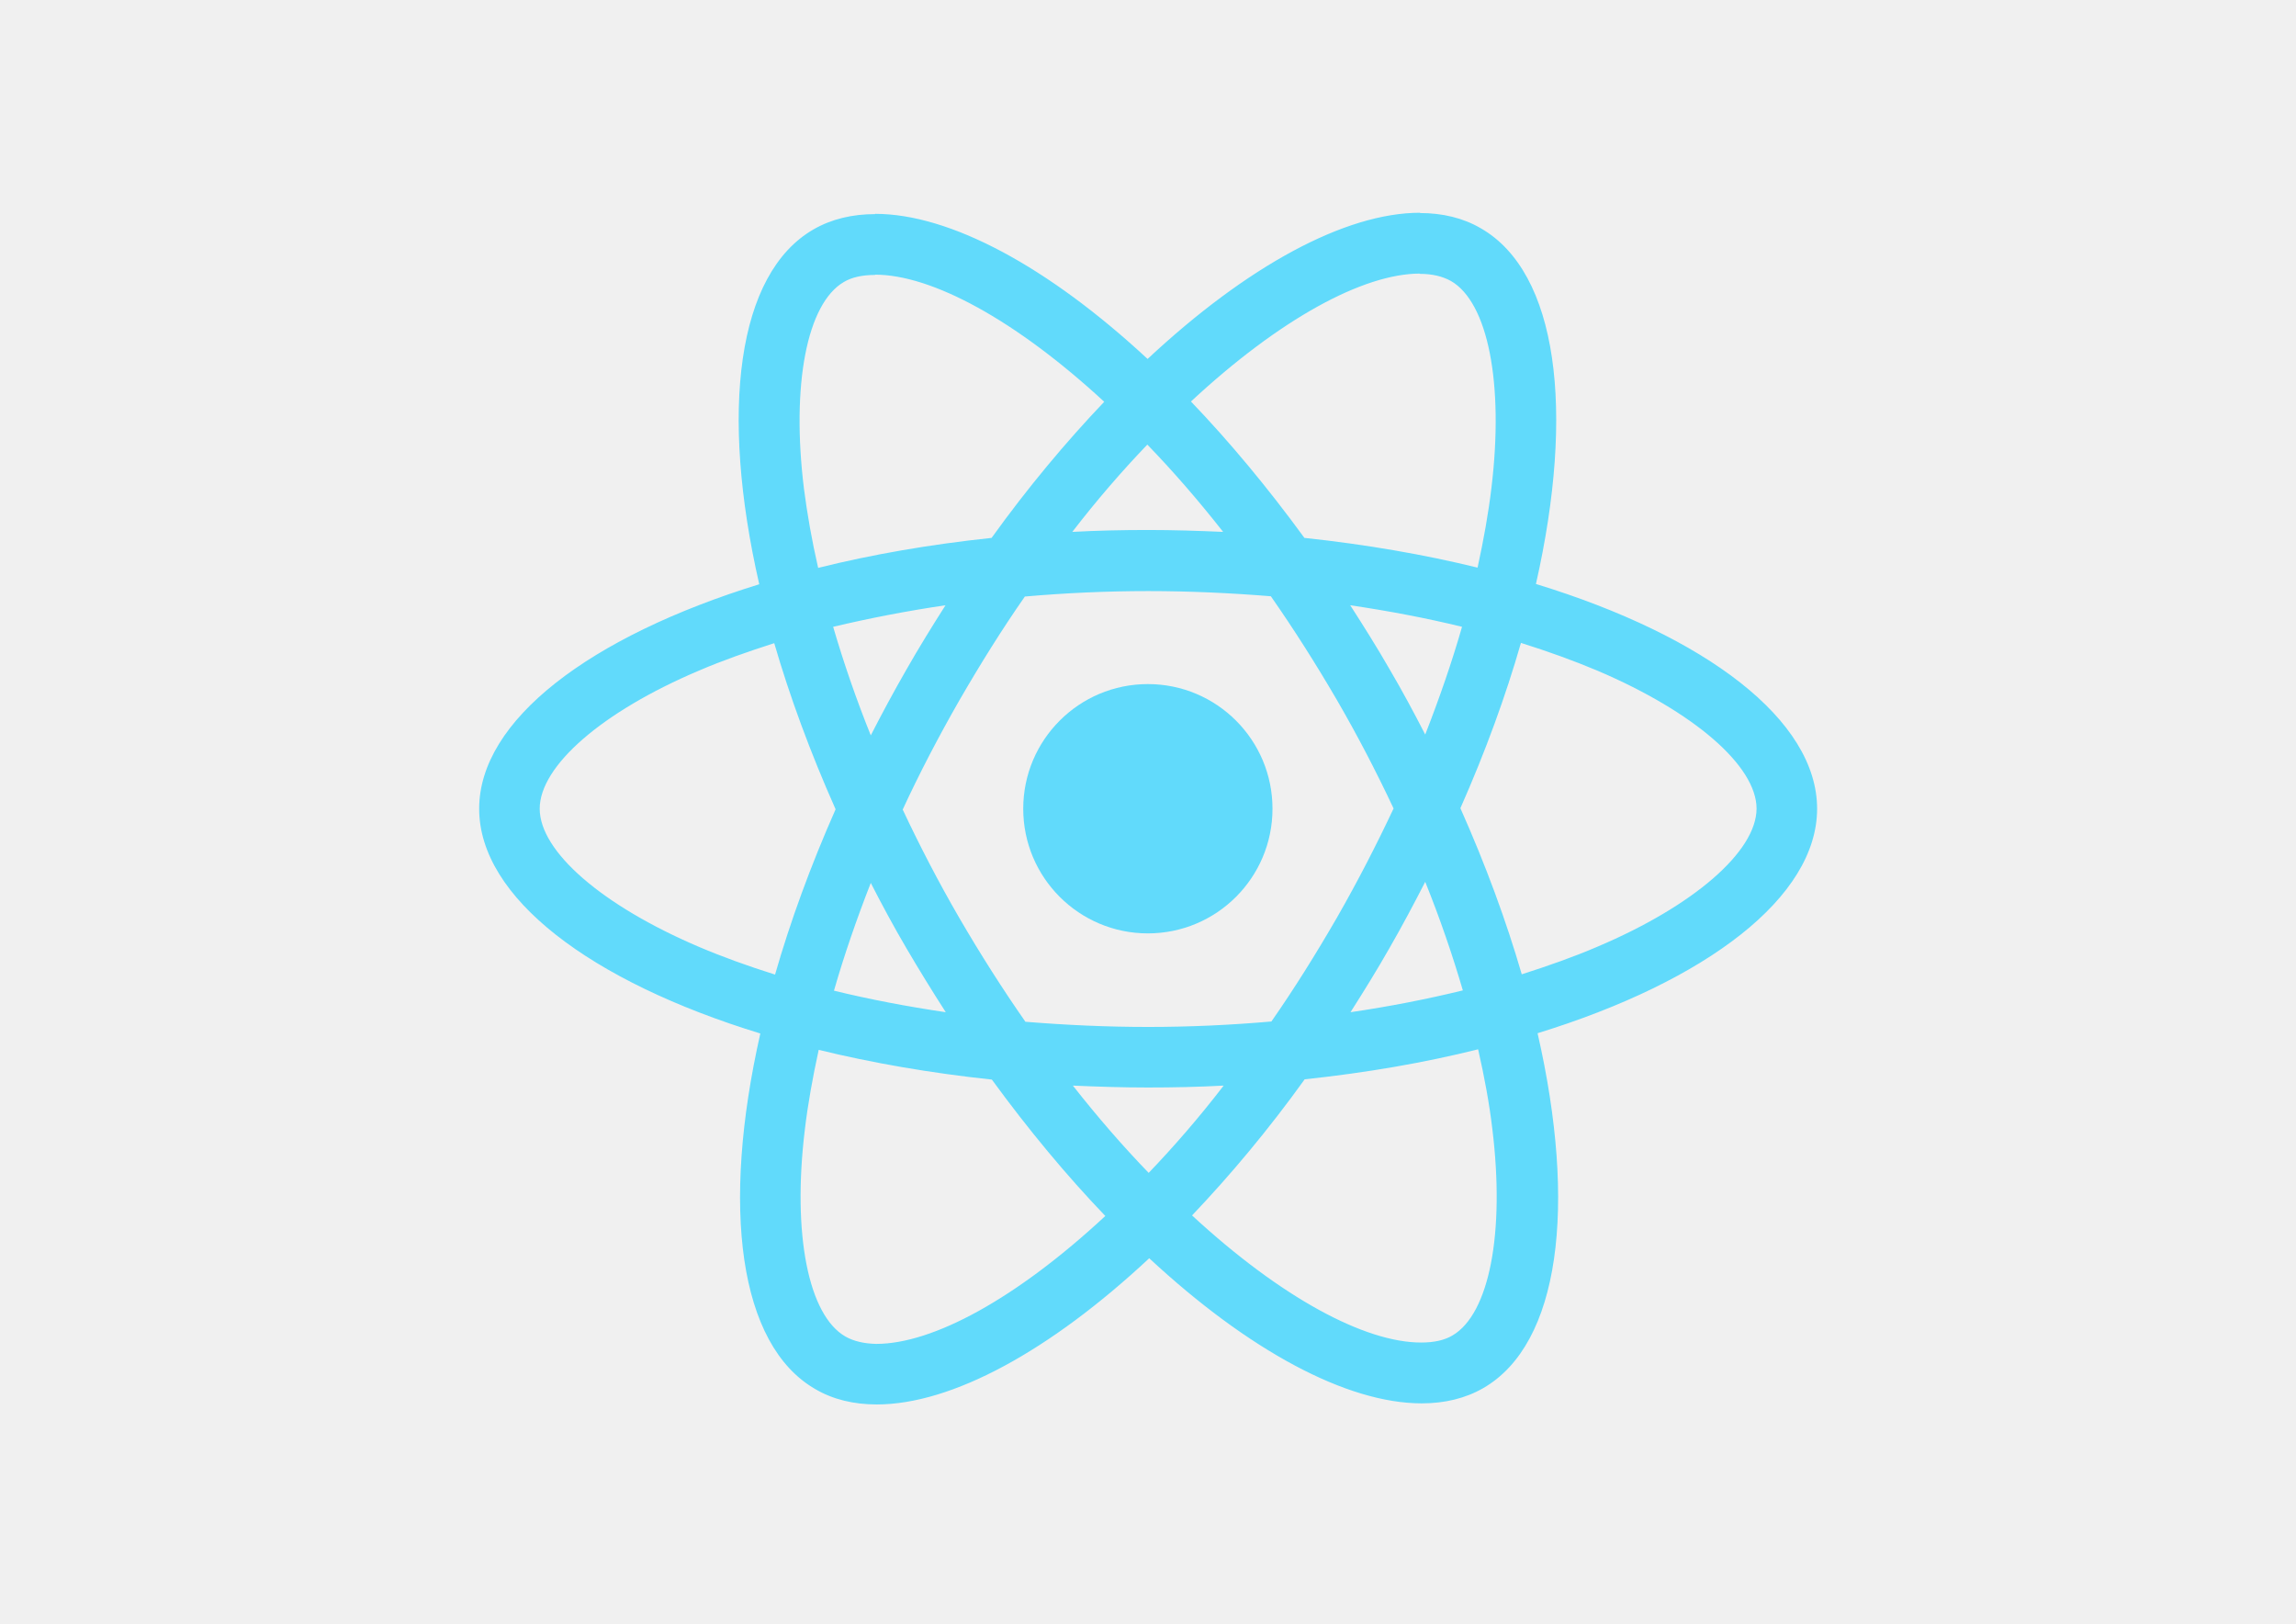
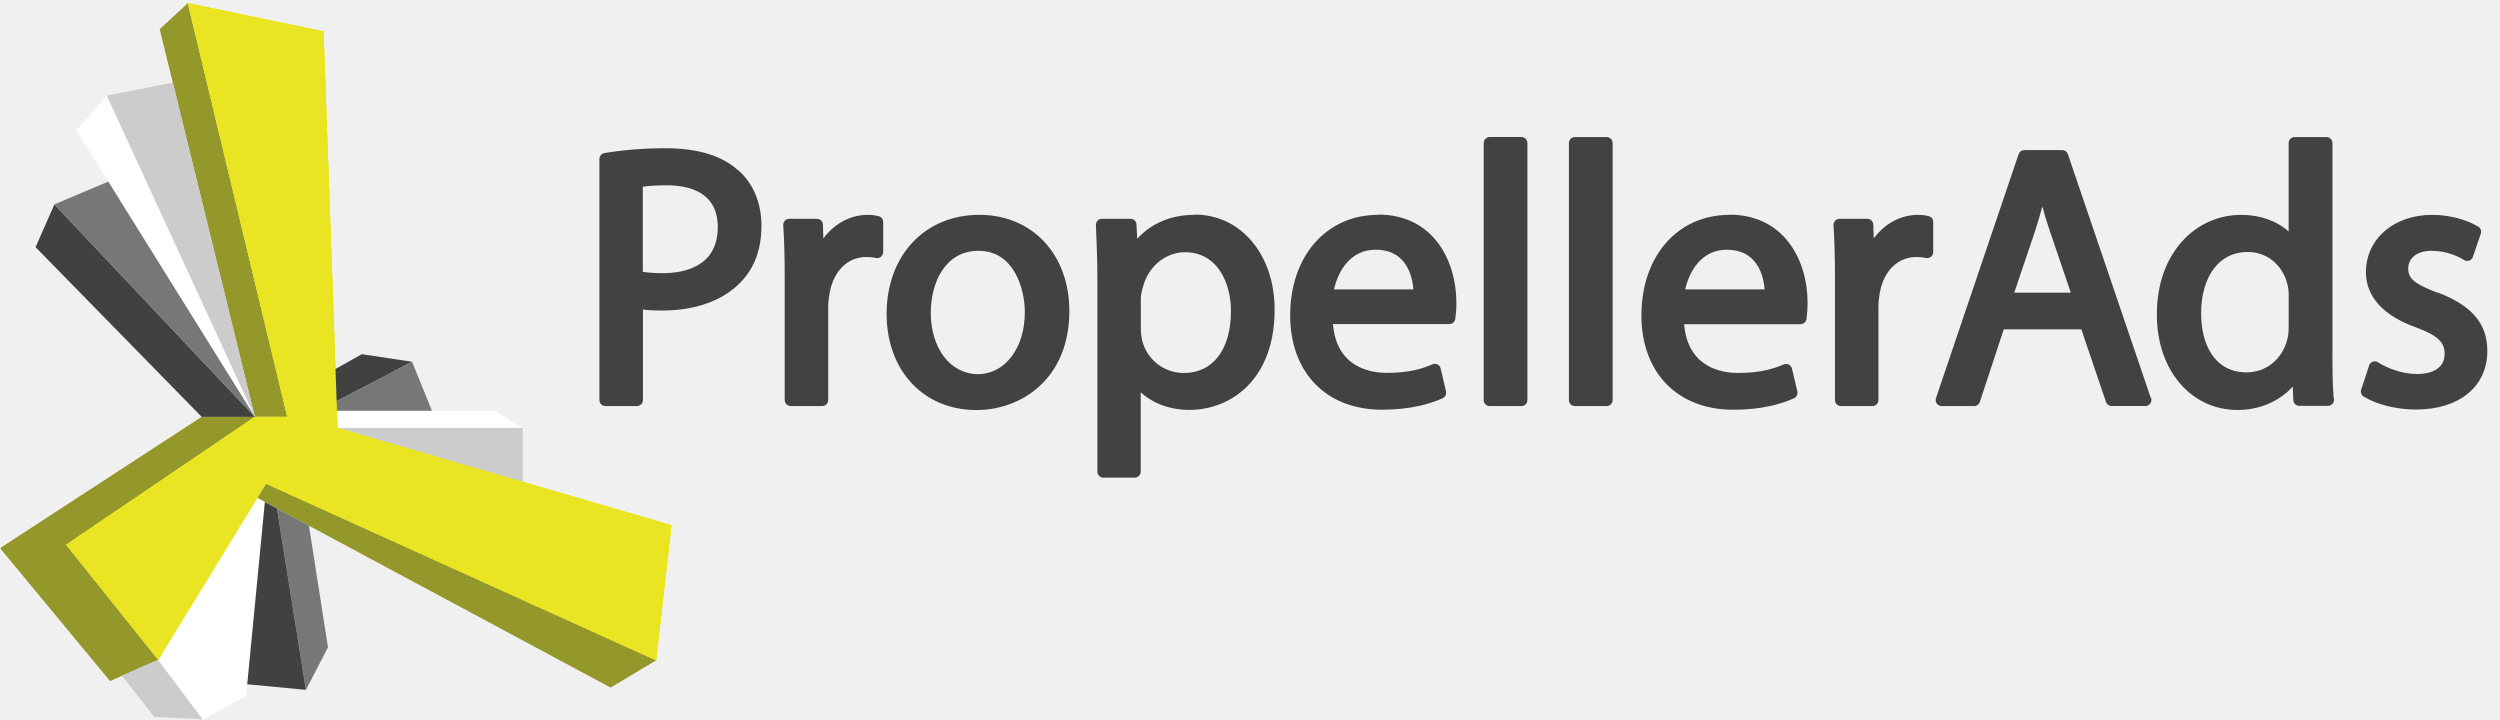
- <svg xmlns="http://www.w3.org/2000/svg" viewBox="0 0 841.9 595.3">
-   <g fill="#61DAFB">
-     <path d="M666.3 296.5c0-32.5-40.7-63.3-103.1-82.4 14.4-63.6 8-114.2-20.2-130.4-6.5-3.8-14.1-5.6-22.4-5.6v22.3c4.6 0 8.3.9 11.4 2.6 13.6 7.8 19.5 37.5 14.9 75.7-1.1 9.4-2.9 19.3-5.1 29.4-19.6-4.8-41-8.5-63.5-10.9-13.5-18.5-27.5-35.3-41.6-50 32.6-30.3 63.2-46.9 84-46.9V78c-27.5 0-63.5 19.6-99.9 53.6-36.4-33.8-72.4-53.2-99.9-53.2v22.3c20.7 0 51.4 16.5 84 46.6-14 14.7-28 31.4-41.3 49.9-22.6 2.4-44 6.1-63.6 11-2.3-10-4-19.7-5.2-29-4.7-38.2 1.1-67.9 14.6-75.8 3-1.8 6.9-2.6 11.5-2.6V78.5c-8.4 0-16 1.8-22.6 5.6-28.1 16.2-34.4 66.7-19.9 130.1-62.2 19.2-102.7 49.9-102.7 82.3 0 32.5 40.7 63.3 103.1 82.4-14.4 63.6-8 114.2 20.2 130.4 6.5 3.8 14.1 5.6 22.5 5.6 27.5 0 63.5-19.6 99.9-53.6 36.4 33.8 72.4 53.2 99.9 53.2 8.4 0 16-1.8 22.6-5.6 28.1-16.2 34.4-66.7 19.9-130.1 62-19.1 102.5-49.9 102.5-82.3zm-130.2-66.7c-3.7 12.9-8.3 26.2-13.5 39.5-4.1-8-8.4-16-13.1-24-4.6-8-9.5-15.8-14.4-23.4 14.2 2.1 27.9 4.7 41 7.9zm-45.8 106.5c-7.8 13.5-15.8 26.3-24.1 38.2-14.9 1.3-30 2-45.2 2-15.1 0-30.2-.7-45-1.9-8.3-11.9-16.4-24.6-24.2-38-7.6-13.1-14.5-26.4-20.8-39.8 6.2-13.4 13.2-26.8 20.7-39.9 7.8-13.5 15.8-26.3 24.1-38.2 14.9-1.3 30-2 45.2-2 15.1 0 30.2.7 45 1.9 8.3 11.9 16.4 24.6 24.2 38 7.6 13.1 14.5 26.4 20.8 39.8-6.3 13.4-13.2 26.8-20.7 39.9zm32.3-13c5.4 13.4 10 26.8 13.8 39.8-13.1 3.2-26.9 5.9-41.2 8 4.9-7.7 9.8-15.6 14.4-23.7 4.6-8 8.9-16.1 13-24.1zM421.2 430c-9.3-9.6-18.6-20.3-27.8-32 9 .4 18.2.7 27.5.7 9.4 0 18.7-.2 27.8-.7-9 11.7-18.3 22.4-27.5 32zm-74.4-58.9c-14.2-2.1-27.9-4.7-41-7.9 3.7-12.9 8.3-26.2 13.5-39.5 4.1 8 8.4 16 13.1 24 4.7 8 9.5 15.8 14.4 23.4zM420.7 163c9.3 9.6 18.6 20.3 27.8 32-9-.4-18.2-.7-27.5-.7-9.4 0-18.7.2-27.8.7 9-11.7 18.3-22.4 27.5-32zm-74 58.9c-4.9 7.7-9.8 15.6-14.4 23.7-4.6 8-8.9 16-13 24-5.4-13.4-10-26.8-13.8-39.8 13.1-3.1 26.9-5.8 41.2-7.9zm-90.5 125.2c-35.4-15.1-58.3-34.9-58.3-50.6 0-15.7 22.9-35.6 58.3-50.6 8.6-3.7 18-7 27.7-10.1 5.7 19.6 13.2 40 22.5 60.9-9.2 20.8-16.6 41.1-22.2 60.6-9.9-3.1-19.3-6.5-28-10.2zM310 490c-13.6-7.8-19.5-37.5-14.9-75.7 1.1-9.4 2.9-19.3 5.1-29.4 19.6 4.8 41 8.5 63.5 10.9 13.5 18.5 27.5 35.3 41.6 50-32.6 30.3-63.2 46.9-84 46.9-4.5-.1-8.3-1-11.3-2.7zm237.2-76.2c4.7 38.2-1.1 67.9-14.6 75.8-3 1.8-6.9 2.6-11.5 2.6-20.7 0-51.4-16.5-84-46.6 14-14.7 28-31.4 41.3-49.9 22.6-2.4 44-6.1 63.6-11 2.3 10.1 4.1 19.8 5.2 29.1zm38.5-66.7c-8.6 3.7-18 7-27.7 10.1-5.7-19.6-13.2-40-22.5-60.9 9.2-20.8 16.6-41.1 22.2-60.6 9.9 3.1 19.3 6.5 28.1 10.2 35.4 15.1 58.3 34.9 58.3 50.6-.1 15.7-23 35.6-58.4 50.6zM320.8 78.4z" />
-     <circle cx="420.9" cy="296.5" r="45.7" />
-     <path d="M520.5 78.1z" />
+ <svg xmlns="http://www.w3.org/2000/svg" width="139" height="40" viewBox="0 0 139 40" fill="none">
+   <g id="Logo">
+     <g id="Logo_2">
+       <g id="Clipped">
+         <mask id="mask0" mask-type="alpha" maskUnits="userSpaceOnUse" x="0" y="0" width="38" height="38">
+           <path id="a" fill-rule="evenodd" clip-rule="evenodd" d="M0.029 37.867V0.177H37.335V37.867H0.029Z" fill="white" />
+         </mask>
+         <g mask="url(#mask0)">
+           <path id="Shape" d="M8.795 36.685L3.678 30.288L14.17 23.176H15.972L10.444 0.176L17.987 1.746L18.769 23.793L37.334 29.202L36.481 36.715L14.789 26.891L8.795 36.685Z" fill="#EAE522" />
+         </g>
+       </g>
+       <g id="Clipped_2">
+         <mask id="mask1" mask-type="alpha" maskUnits="userSpaceOnUse" x="0" y="0" width="38" height="38">
+           <path id="a_2" fill-rule="evenodd" clip-rule="evenodd" d="M0.029 37.867V0.177H37.335V37.867H0.029Z" fill="white" />
+         </mask>
+         <g mask="url(#mask1)">
+           <path id="Shape_2" d="M6.118 37.867L0 30.477L11.213 23.175H14.169L3.677 30.289L8.795 36.686L6.118 37.868" fill="#949729" />
+         </g>
+       </g>
+       <path id="Shape_3" d="M6.785 37.573L8.585 39.865L11.277 40L8.796 36.685L6.786 37.573" fill="#CBCCCB" />
+       <path id="Shape_4" d="M14.302 27.688L33.949 38.229L36.482 36.715L14.789 26.891L14.302 27.687" fill="#949729" />
+       <path id="Shape_5" d="M14.303 27.688L8.795 36.685L11.277 40L13.684 38.7L14.728 27.915L14.303 27.687" fill="white" />
+       <path id="Shape_6" d="M15.4 28.277L17.01 38.356L18.236 35.99L17.177 29.229L15.4 28.277" fill="#777776" />
+       <path id="Shape_7" d="M14.672 27.886L14.726 27.915L13.747 38.045L17.01 38.356L15.4 28.277L14.674 27.886" fill="#414140" />
+       <path id="Shape_8" d="M15.971 23.176H14.169L8.877 1.621L10.443 0.176L15.972 23.176" fill="#949729" />
+       <path id="Shape_9" d="M4.25 7.254L5.938 5.315L14.168 23.176L4.25 7.254Z" fill="white" />
+       <path id="Shape_10" d="M5.938 5.315L14.169 23.176L9.607 4.592L5.938 5.314" fill="#CBCCCB" />
+       <path id="Shape_11" d="M14.169 23.176H11.213L1.977 13.742L3.026 11.364L14.169 23.176Z" fill="#414140" />
+       <path id="Shape_12" d="M6.02 10.095L3.025 11.363L14.169 23.176L6.02 10.095" fill="#777776" />
+       <path id="Shape_13" d="M18.77 23.793H29.066L27.491 22.836H18.737L18.77 23.793Z" fill="white" />
+       <path id="Shape_14" d="M29.066 23.793H18.77L29.066 26.793V23.793Z" fill="#CBCCCB" />
+       <path id="Shape_15" d="M8.795 36.685L3.678 30.288L14.17 23.176H15.972L10.444 0.176L17.987 1.746L18.769 23.793L37.334 29.202L36.481 36.715L14.789 26.891L8.795 36.685Z" fill="#EAE522" />
+       <path id="Shape_16" d="M8.795 36.685L3.678 30.288L14.17 23.176H15.972L10.444 0.176L17.987 1.746L18.769 23.793L37.334 29.202L36.481 36.715L14.789 26.891L8.795 36.685Z" fill="#EAE522" />
+       <path id="Shape_17" d="M22.911 20.114L20.117 19.693L18.653 20.513L18.717 22.308L22.907 20.118" fill="#414140" />
+       <path id="Shape_18" d="M18.737 22.836H24.015L22.911 20.114L18.718 22.305L18.737 22.836" fill="#777776" />
+       <path id="Shape_19" fill-rule="evenodd" clip-rule="evenodd" d="M84.592 7.618H82.826C82.641 7.618 82.493 7.769 82.493 7.955V22.244C82.493 22.428 82.639 22.578 82.825 22.578H84.591C84.776 22.578 84.924 22.428 84.924 22.244V7.956C84.924 7.771 84.776 7.62 84.593 7.62L84.592 7.618ZM41.026 9.457C40.135 8.652 38.782 8.242 37.01 8.242C35.81 8.242 34.664 8.333 33.61 8.51C33.449 8.536 33.327 8.677 33.327 8.842V22.244C33.327 22.428 33.478 22.578 33.664 22.578H35.41C35.596 22.578 35.747 22.428 35.747 22.244V17.212C36.093 17.257 36.464 17.266 36.82 17.266C38.683 17.266 40.235 16.7 41.196 15.674C41.952 14.898 42.337 13.844 42.337 12.547C42.337 11.278 41.874 10.181 41.039 9.459L41.026 9.457ZM36.851 15.187C36.401 15.187 36.033 15.162 35.739 15.11V10.382C36.026 10.338 36.469 10.302 37.049 10.302C38.357 10.302 39.908 10.704 39.908 12.624C39.908 14.854 37.996 15.187 36.854 15.187H36.851ZM48.249 11.946C48.466 11.946 48.635 11.967 48.831 12.017H48.85C48.998 12.054 49.105 12.188 49.105 12.341V14.015C49.105 14.118 49.058 14.215 48.979 14.278C48.901 14.342 48.796 14.366 48.698 14.342C48.532 14.306 48.376 14.29 48.166 14.29C47.132 14.29 46.352 15.055 46.127 16.288C46.088 16.52 46.049 16.777 46.049 17.054V22.244C46.049 22.429 45.898 22.578 45.713 22.578H43.966C43.781 22.578 43.63 22.429 43.63 22.244V15.536C43.63 14.282 43.605 13.351 43.547 12.521C43.542 12.429 43.576 12.336 43.639 12.273C43.703 12.204 43.786 12.165 43.879 12.165H45.425C45.605 12.165 45.752 12.307 45.757 12.492L45.776 13.263C46.381 12.438 47.274 11.946 48.249 11.946ZM56.981 17.355C56.981 19.352 55.879 20.802 54.367 20.802C52.85 20.802 51.752 19.368 51.752 17.394C51.752 15.677 52.572 13.945 54.406 13.945C56.445 13.945 56.981 16.174 56.981 17.355ZM49.296 17.452C49.296 14.21 51.413 11.946 54.445 11.946L54.446 11.944C57.397 11.944 59.456 14.144 59.456 17.29C59.456 21.074 56.778 22.799 54.285 22.799C51.348 22.799 49.296 20.602 49.296 17.452ZM68.44 17.312C68.44 19.425 67.44 20.739 65.825 20.739C64.721 20.739 63.786 20.008 63.506 18.941C63.467 18.731 63.431 18.507 63.431 18.278V16.609C63.431 16.399 63.489 16.156 63.546 15.965C63.837 14.819 64.802 14.024 65.888 14.024C67.654 14.024 68.442 15.673 68.442 17.312L68.44 17.312ZM63.228 13.277C64.028 12.402 65.121 11.945 66.428 11.945L66.42 11.931C68.999 11.931 70.869 14.156 70.869 17.219C70.869 21.063 68.482 22.79 66.121 22.79C65.058 22.79 64.102 22.434 63.424 21.809V26.219C63.424 26.404 63.278 26.556 63.092 26.556H61.349C61.163 26.556 61.015 26.409 61.015 26.224V15.678C61.015 14.458 60.976 13.482 60.932 12.512C60.929 12.424 60.963 12.331 61.029 12.268C61.091 12.2 61.178 12.165 61.268 12.165H62.858C63.033 12.165 63.183 12.306 63.189 12.484L63.228 13.277ZM74.17 16.091L74.17 16.091H78.584C78.55 15.642 78.414 14.924 77.926 14.425C77.575 14.067 77.087 13.884 76.482 13.884C75.038 13.884 74.383 15.136 74.17 16.091H74.17V16.091ZM71.734 17.534C71.734 14.244 73.745 11.945 76.623 11.945L76.63 11.931C79.63 11.931 80.976 14.404 80.976 16.858C80.976 17.185 80.947 17.443 80.925 17.634L80.915 17.721C80.896 17.892 80.752 18.019 80.583 18.019H74.113C74.312 20.458 76.244 20.731 77.09 20.731C78.352 20.731 79.065 20.502 79.646 20.258C79.734 20.219 79.841 20.224 79.929 20.268C80.017 20.312 80.079 20.39 80.1 20.487L80.397 21.756C80.436 21.912 80.357 22.073 80.212 22.141C79.573 22.434 78.47 22.78 76.841 22.78C73.742 22.78 71.734 20.719 71.734 17.534ZM87.562 7.62H89.326C89.512 7.62 89.663 7.771 89.663 7.956V22.244C89.663 22.428 89.512 22.578 89.326 22.578H87.562C87.379 22.578 87.231 22.428 87.231 22.244V7.956C87.231 7.771 87.38 7.62 87.562 7.62ZM93.697 16.093L93.697 16.092H98.112C98.078 15.639 97.945 14.921 97.453 14.429C97.102 14.068 96.617 13.885 96.009 13.885C94.566 13.885 93.91 15.138 93.697 16.092H93.697V16.093ZM91.262 17.535C91.262 14.245 93.276 11.946 96.151 11.946L96.157 11.936C99.157 11.936 100.503 14.409 100.503 16.858C100.503 17.156 100.478 17.397 100.459 17.582V17.582L100.454 17.634L100.444 17.726C100.421 17.897 100.278 18.024 100.107 18.024H93.637C93.842 20.463 95.769 20.736 96.618 20.736C97.881 20.736 98.593 20.507 99.176 20.263C99.267 20.224 99.371 20.229 99.459 20.273C99.544 20.317 99.61 20.395 99.632 20.492L99.932 21.761C99.969 21.917 99.891 22.078 99.745 22.146C99.106 22.436 98.003 22.782 96.374 22.782C93.271 22.782 91.262 20.721 91.262 17.535ZM107.233 12.017C107.037 11.967 106.867 11.946 106.651 11.946C105.672 11.946 104.778 12.438 104.18 13.263L104.156 12.492C104.151 12.312 104.001 12.165 103.82 12.165H102.276C102.182 12.165 102.093 12.204 102.032 12.273C101.968 12.336 101.938 12.429 101.943 12.521C102 13.341 102.024 14.273 102.024 15.536V22.244C102.024 22.429 102.175 22.578 102.359 22.578H104.105C104.29 22.578 104.441 22.429 104.441 22.244V17.054C104.441 16.772 104.481 16.506 104.515 16.288C104.736 15.055 105.521 14.29 106.554 14.29C106.759 14.29 106.918 14.306 107.08 14.342C107.181 14.361 107.285 14.342 107.363 14.278C107.444 14.215 107.488 14.118 107.488 14.015V12.341C107.488 12.188 107.386 12.054 107.235 12.017H107.233ZM111.993 16.274H115.137L113.961 12.813C113.801 12.348 113.67 11.906 113.556 11.477C113.424 11.95 113.302 12.375 113.171 12.785L111.993 16.274ZM114.976 8.571C114.93 8.434 114.802 8.344 114.659 8.344H112.552C112.408 8.344 112.283 8.435 112.235 8.571L107.64 22.136C107.605 22.239 107.622 22.35 107.686 22.439C107.749 22.526 107.851 22.578 107.957 22.578H109.762C109.907 22.578 110.034 22.486 110.079 22.348L111.408 18.312H115.723L117.094 22.351C117.138 22.487 117.265 22.575 117.406 22.575H119.284C119.467 22.575 119.619 22.424 119.619 22.238C119.619 22.165 119.594 22.097 119.558 22.048L114.972 8.565L114.976 8.571ZM127.25 18.158V16.468L127.255 16.479C127.255 16.279 127.236 16.005 127.182 15.82C126.976 14.913 126.206 14.01 124.958 14.01C123.392 14.01 122.382 15.361 122.382 17.439C122.382 19.02 123.046 20.703 124.915 20.703C126.003 20.703 126.914 19.957 127.179 18.844C127.231 18.646 127.25 18.442 127.25 18.158ZM129.684 19.728V7.956C129.684 7.771 129.534 7.62 129.348 7.62H127.582C127.397 7.62 127.248 7.771 127.248 7.956V12.875C126.597 12.283 125.665 11.946 124.614 11.946C123.429 11.946 122.316 12.409 121.479 13.258C120.464 14.278 119.911 15.79 119.922 17.512C119.922 20.57 121.81 22.795 124.412 22.795C125.631 22.795 126.734 22.312 127.475 21.497L127.509 22.248C127.517 22.424 127.661 22.565 127.841 22.565H129.439C129.626 22.565 129.774 22.414 129.774 22.229C129.774 22.185 129.764 22.141 129.749 22.107C129.688 21.356 129.681 20.292 129.681 19.712L129.684 19.728ZM133.898 14.938C133.898 15.499 134.249 15.787 135.529 16.275L135.531 16.259C137.441 16.99 138.295 17.991 138.295 19.512C138.295 21.492 136.737 22.77 134.329 22.77C133.253 22.77 132.197 22.507 131.431 22.058C131.296 21.975 131.232 21.814 131.281 21.663L131.725 20.317C131.754 20.219 131.832 20.141 131.93 20.107C132.029 20.073 132.137 20.087 132.224 20.146C132.716 20.468 133.57 20.795 134.369 20.795C135.354 20.795 135.92 20.39 135.92 19.682C135.92 19.102 135.667 18.697 134.333 18.204C132.033 17.385 131.545 16.082 131.545 15.136C131.545 13.287 133.096 11.946 135.23 11.946C136.145 11.946 137.103 12.19 137.786 12.597C137.922 12.679 137.986 12.844 137.932 12.995L137.493 14.283C137.459 14.379 137.386 14.456 137.288 14.489C137.192 14.522 137.085 14.511 137 14.458C136.757 14.304 136.093 13.945 135.191 13.945C134.405 13.945 133.898 14.334 133.898 14.938Z" fill="#414241" />
+     </g>
  </g>
</svg>
